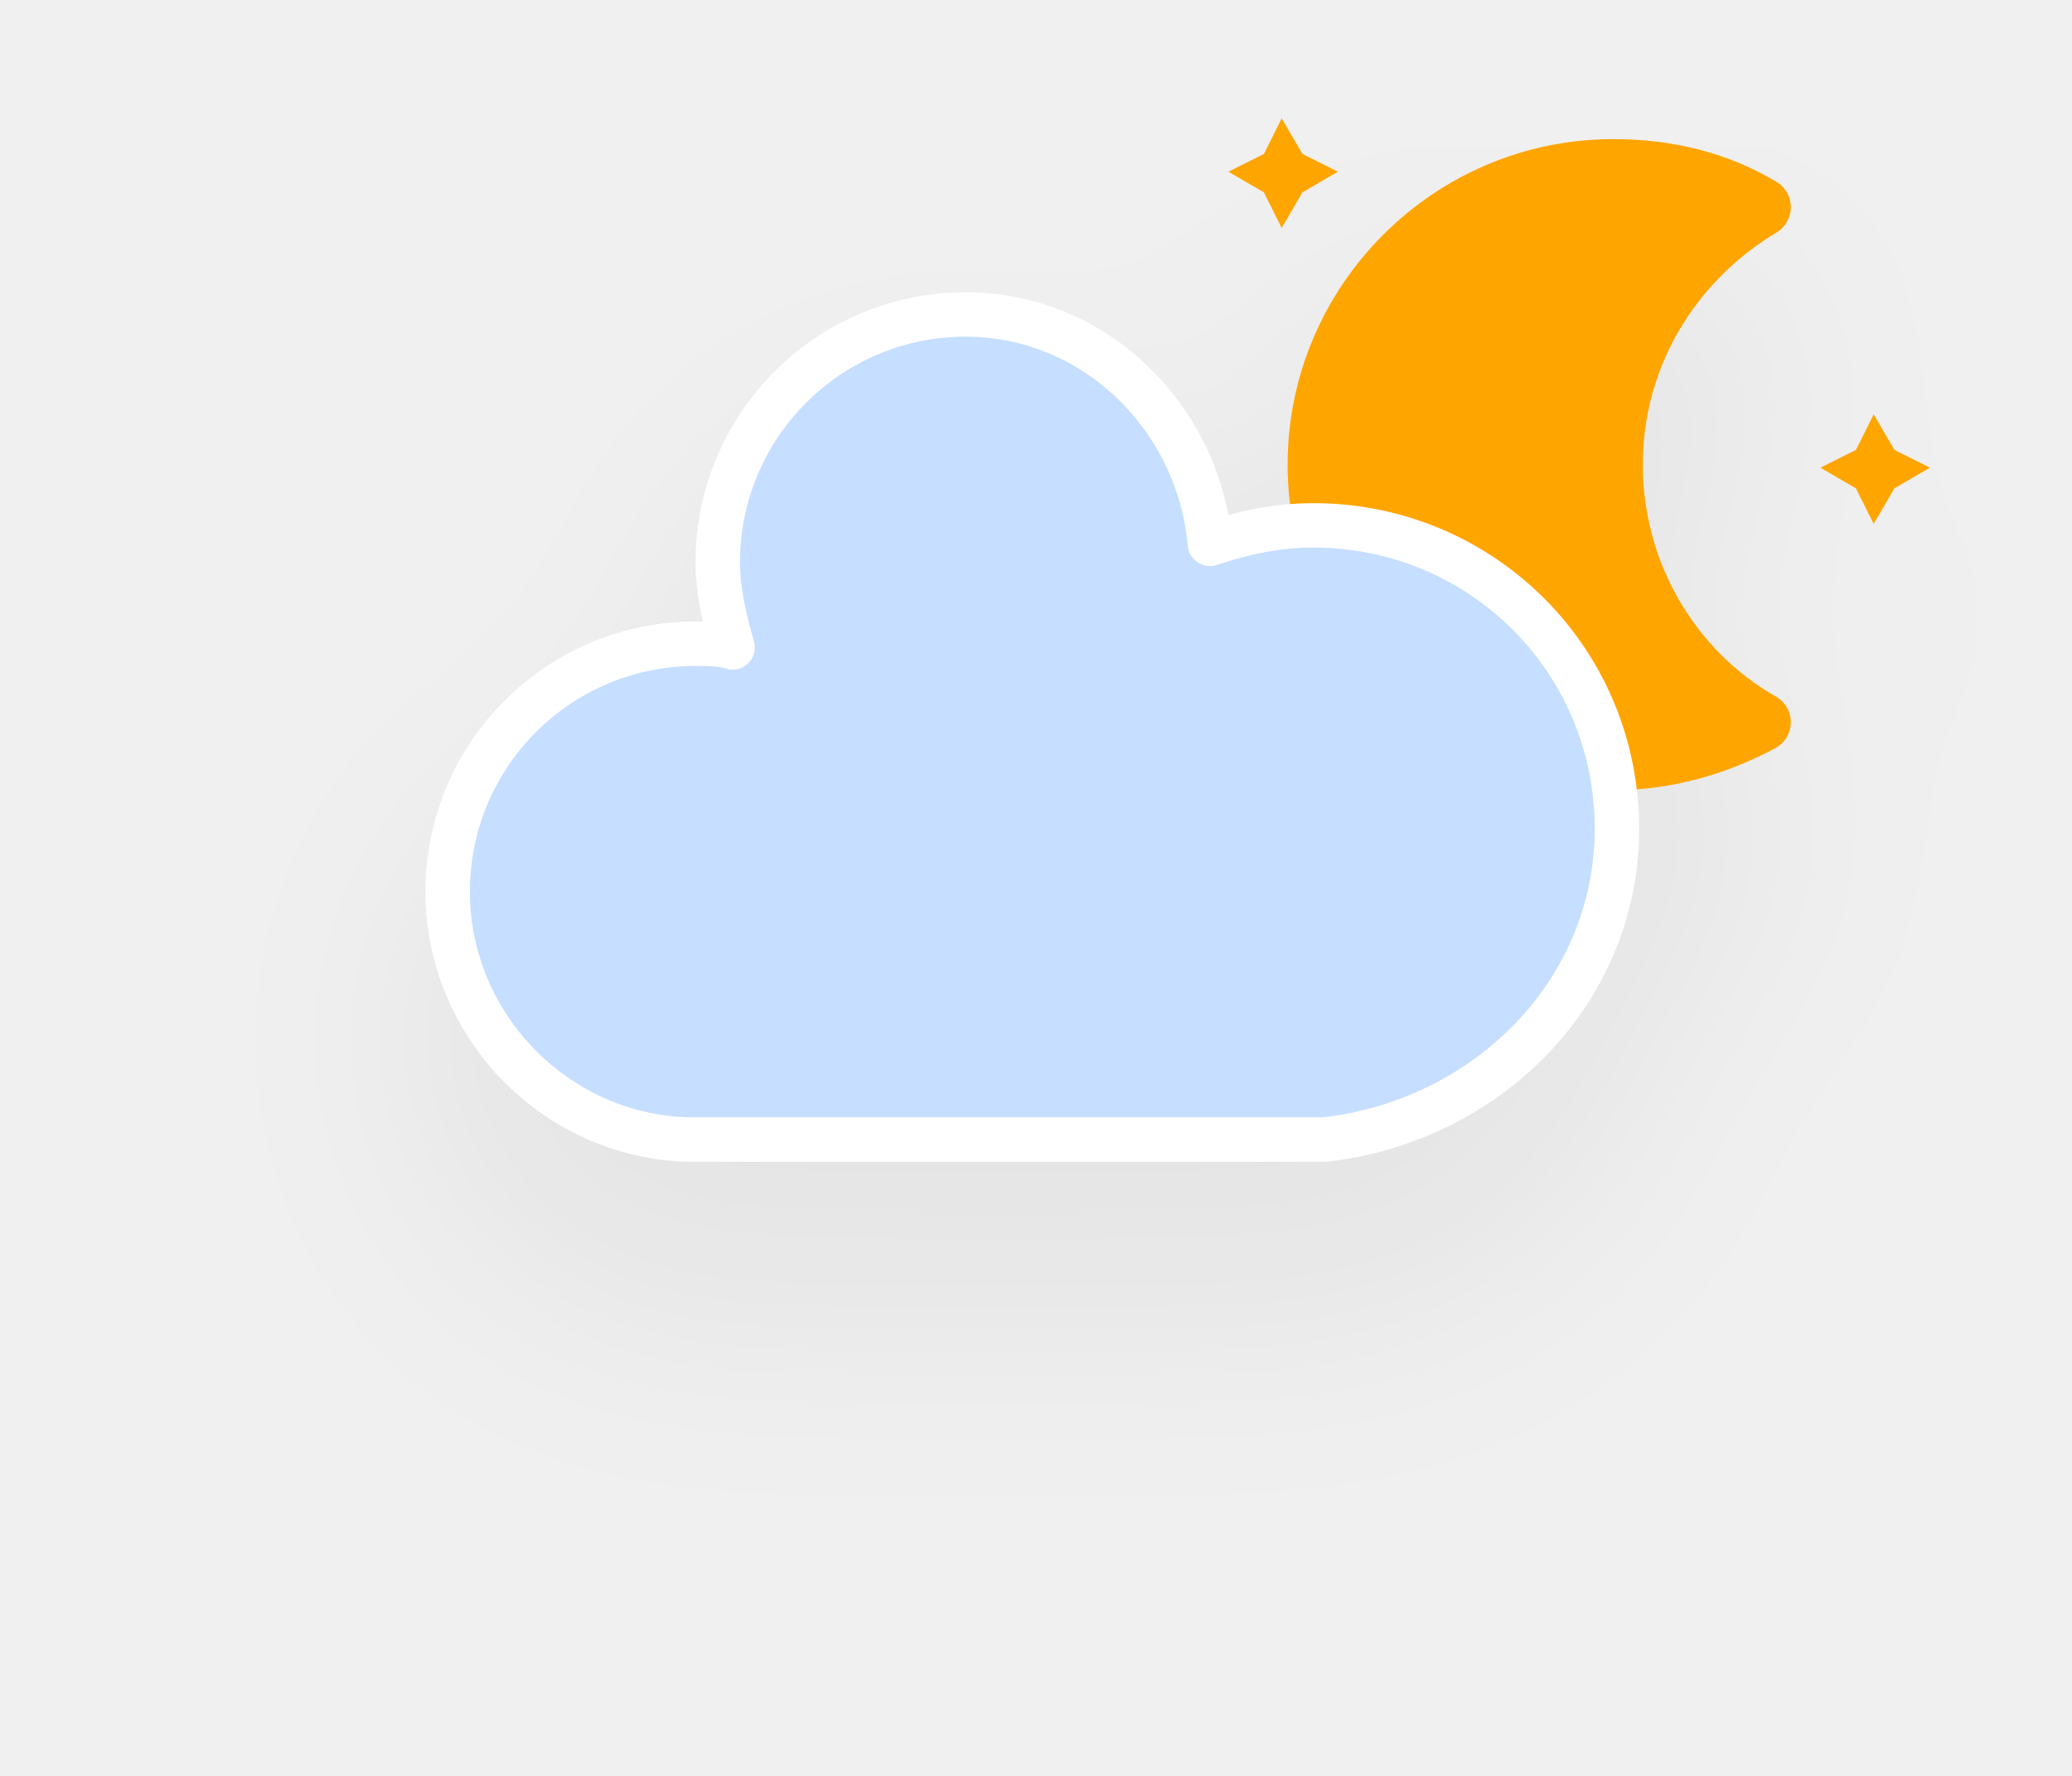
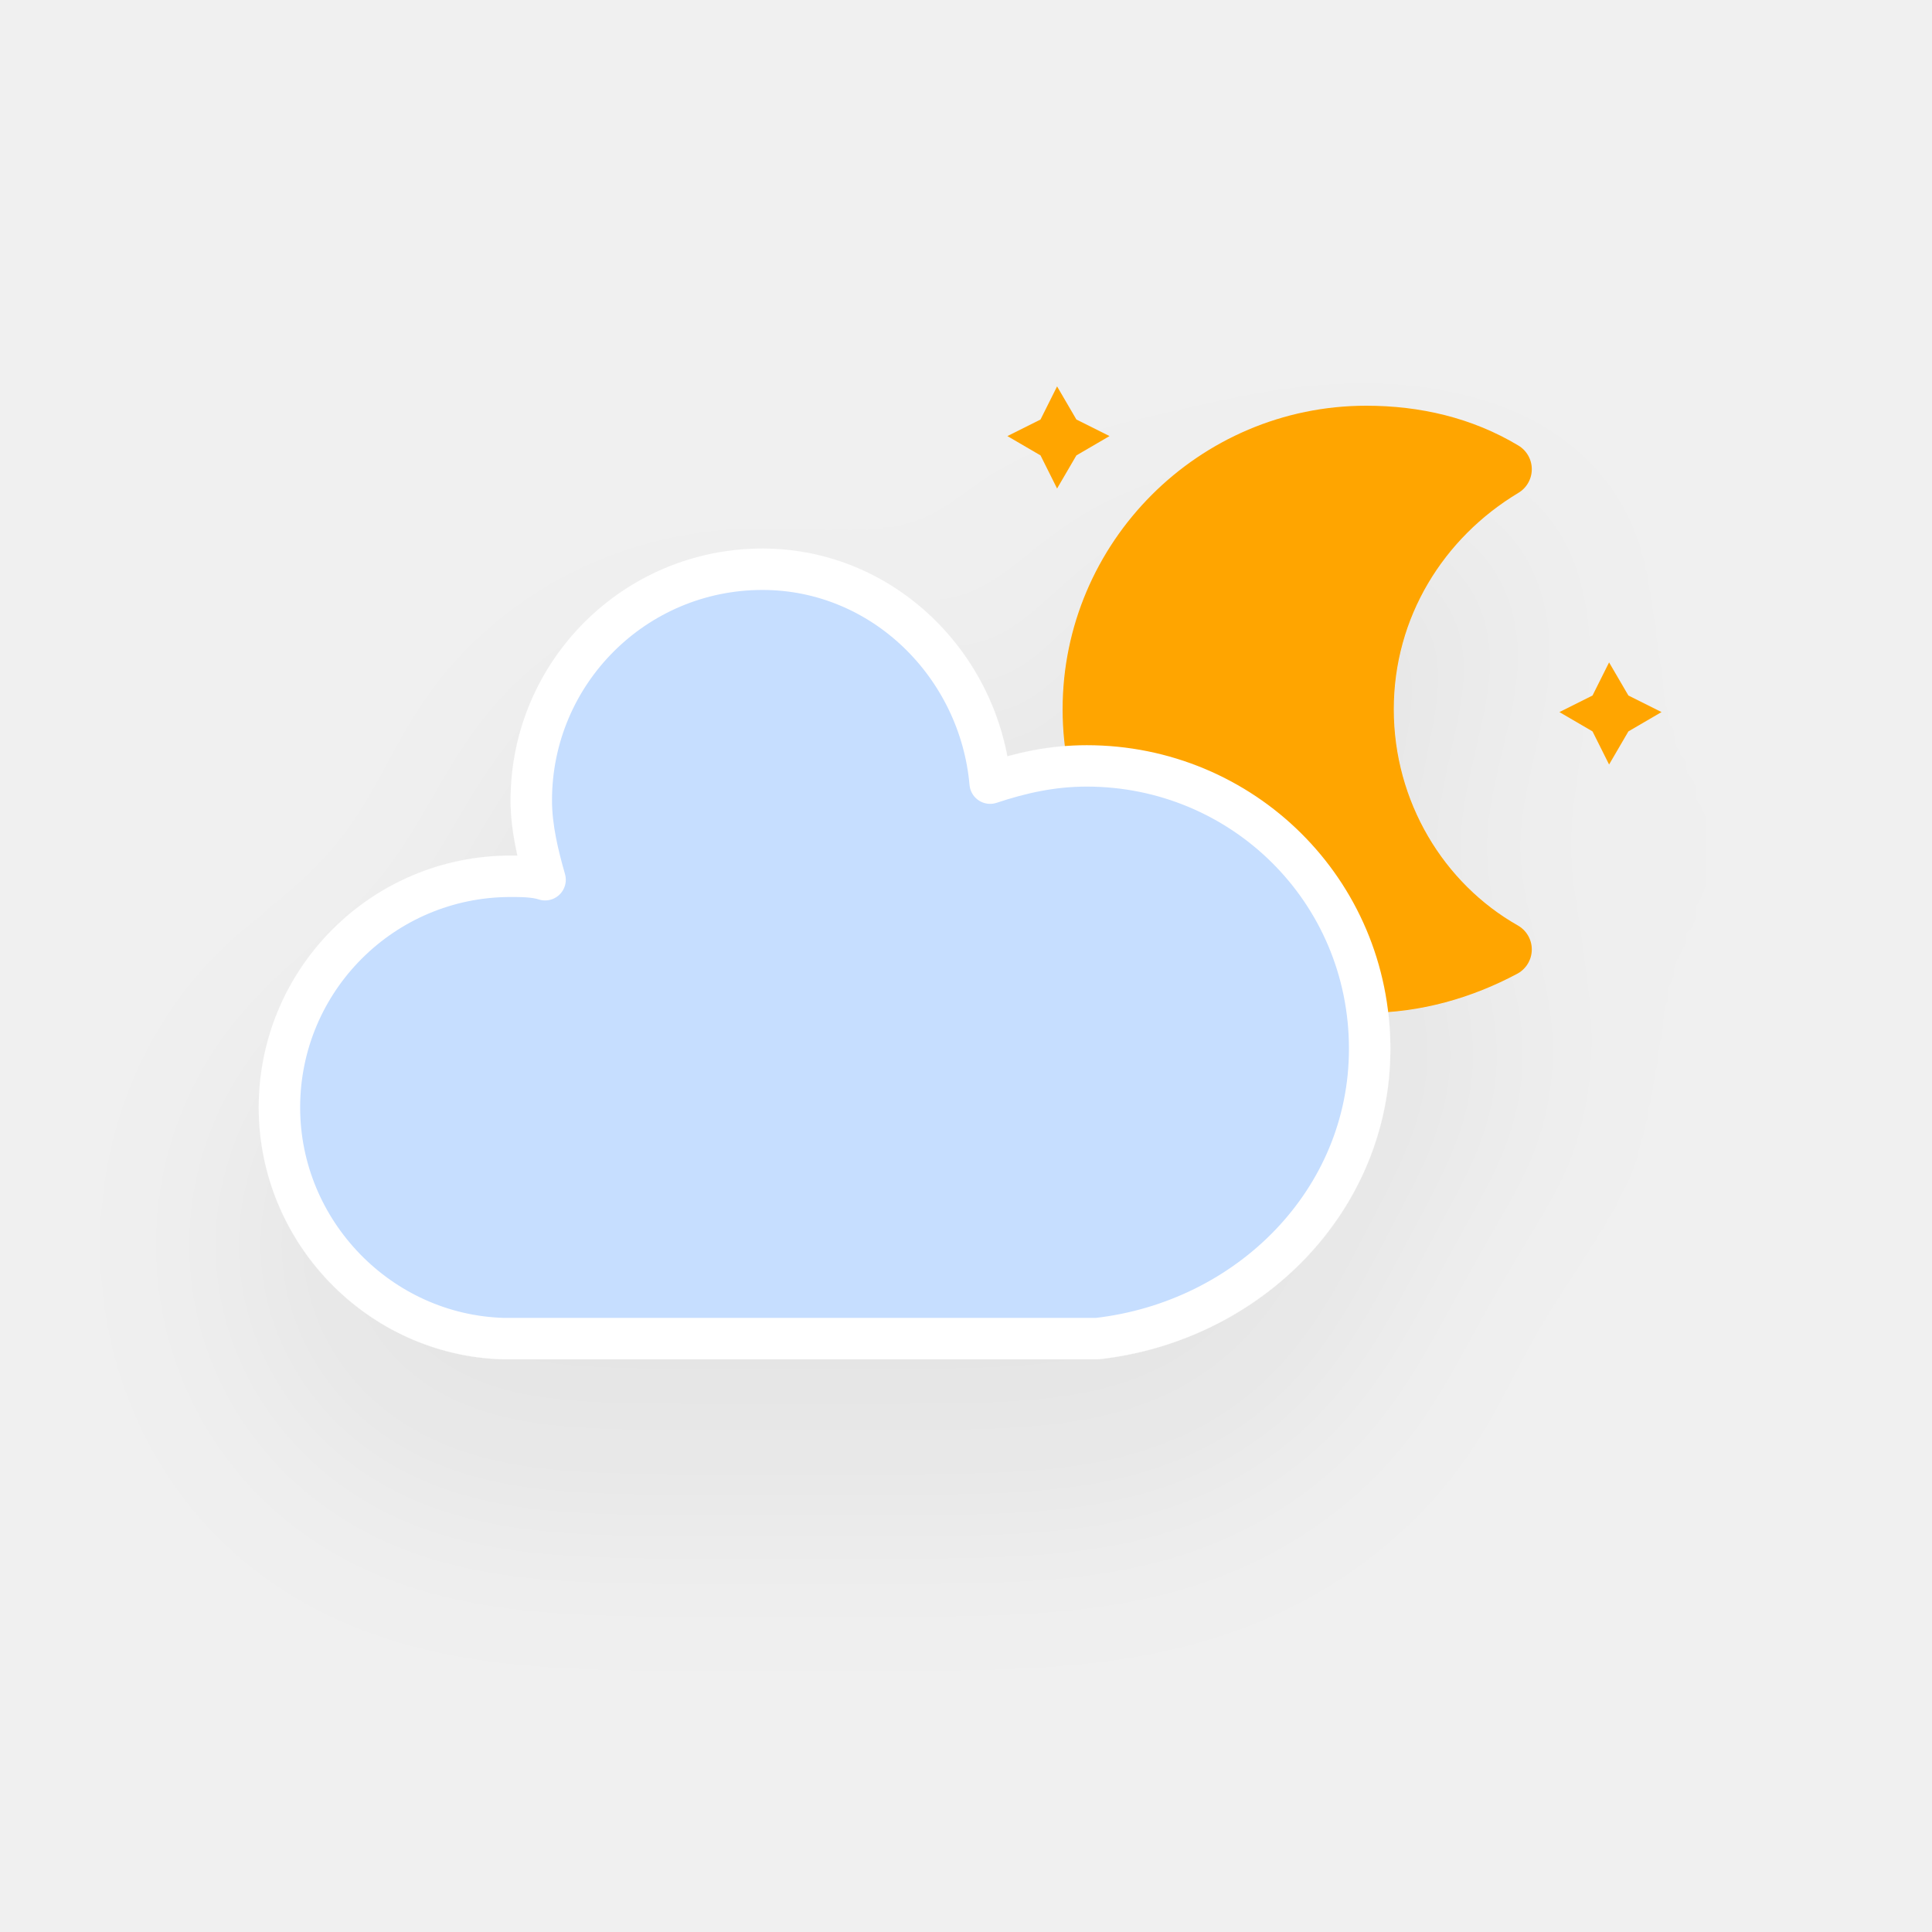
- <svg xmlns="http://www.w3.org/2000/svg" width="56" height="48" version="1.1">
+ <svg xmlns="http://www.w3.org/2000/svg" width="56" height="56" version="1.1">
  <defs>
    <filter id="blur" x="-.195" y="-.261" width="1.374" height="1.688">
      <feGaussianBlur in="SourceAlpha" stdDeviation="3" />
      <feOffset dx="0" dy="4" result="offsetblur" />
      <feComponentTransfer>
        <feFuncA slope="0.05" type="linear" />
      </feComponentTransfer>
      <feMerge>
        <feMergeNode />
        <feMergeNode in="SourceGraphic" />
      </feMerge>
    </filter>
  </defs>
-   <g transform="translate(16,-2)" filter="url(#blur)">
+   <g transform="translate(12,6)" filter="url(#blur)">
    <g transform="matrix(.8 0 0 .8 16 4)">
      <g class="am-weather-moon-star-1">
        <polygon points="1.5 3.3 2.7 2.7 3.3 1.5 4 2.7 5.2 3.3 4 4 3.3 5.2 2.7 4" fill="#ffa500" stroke-miterlimit="10" />
      </g>
      <g class="am-weather-moon-star-2">
        <polygon transform="translate(20,10)" points="1.5 3.3 2.7 2.7 3.3 1.5 4 2.7 5.2 3.3 4 4 3.3 5.2 2.7 4" fill="#ffa500" stroke-miterlimit="10" />
      </g>
      <g class="am-weather-moon">
        <path d="m14.5 13.2c0-3.7 2-6.9 5-8.7-1.5-0.9-3.2-1.3-5-1.3-5.5 0-10 4.5-10 10s4.5 10 10 10c1.8 0 3.5-0.5 5-1.3-3-1.7-5-5-5-8.7z" fill="#ffa500" stroke="#ffa500" stroke-linejoin="round" stroke-width="2" />
      </g>
    </g>
    <g class="am-weather-cloud-1">
      <path transform="translate(-20,-11)" d="m47.7 35.4c0-4.6-3.7-8.2-8.2-8.2-1 0-1.9 0.2-2.8 0.5-0.3-3.4-3.1-6.2-6.6-6.2-3.7 0-6.7 3-6.7 6.7 0 0.8 0.2 1.6 0.4 2.3-0.3-0.1-0.7-0.1-1-0.1-3.7 0-6.7 3-6.7 6.7 0 3.6 2.9 6.6 6.5 6.7h17.2c4.4-0.5 7.9-4 7.9-8.4z" fill="#c6deff" stroke="#fff" stroke-linejoin="round" stroke-width="1.2" />
    </g>
  </g>
</svg>
